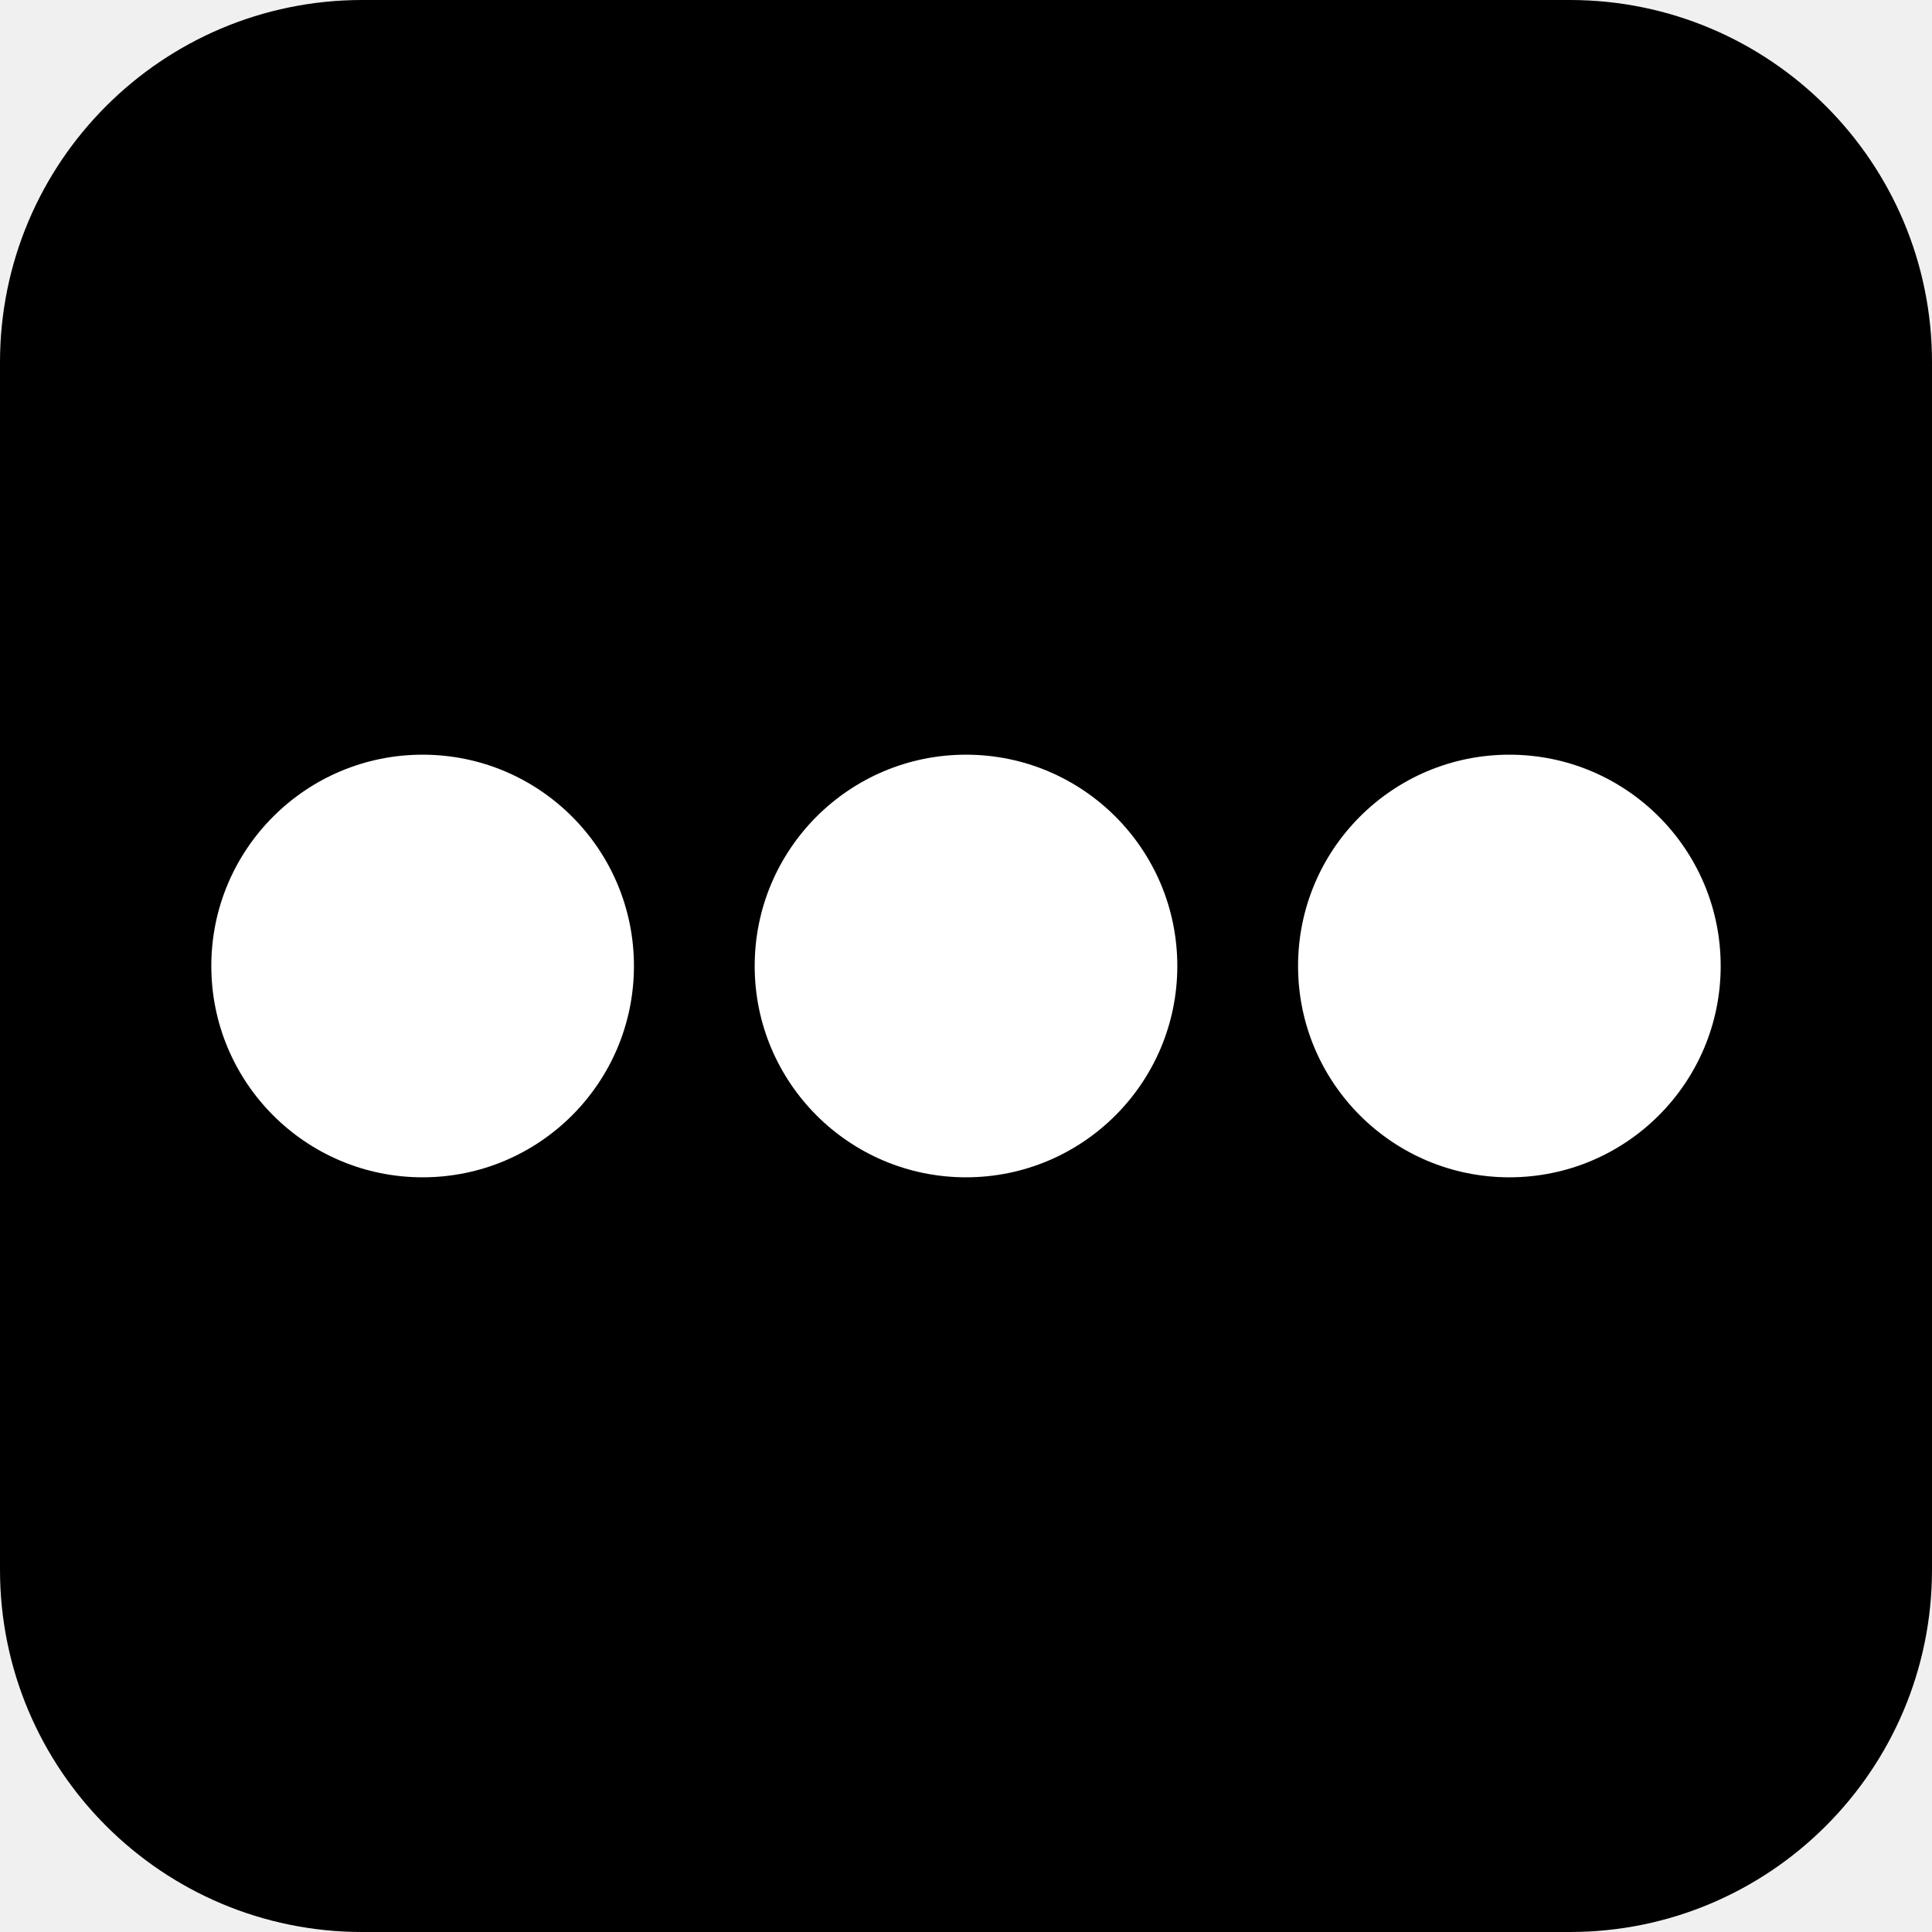
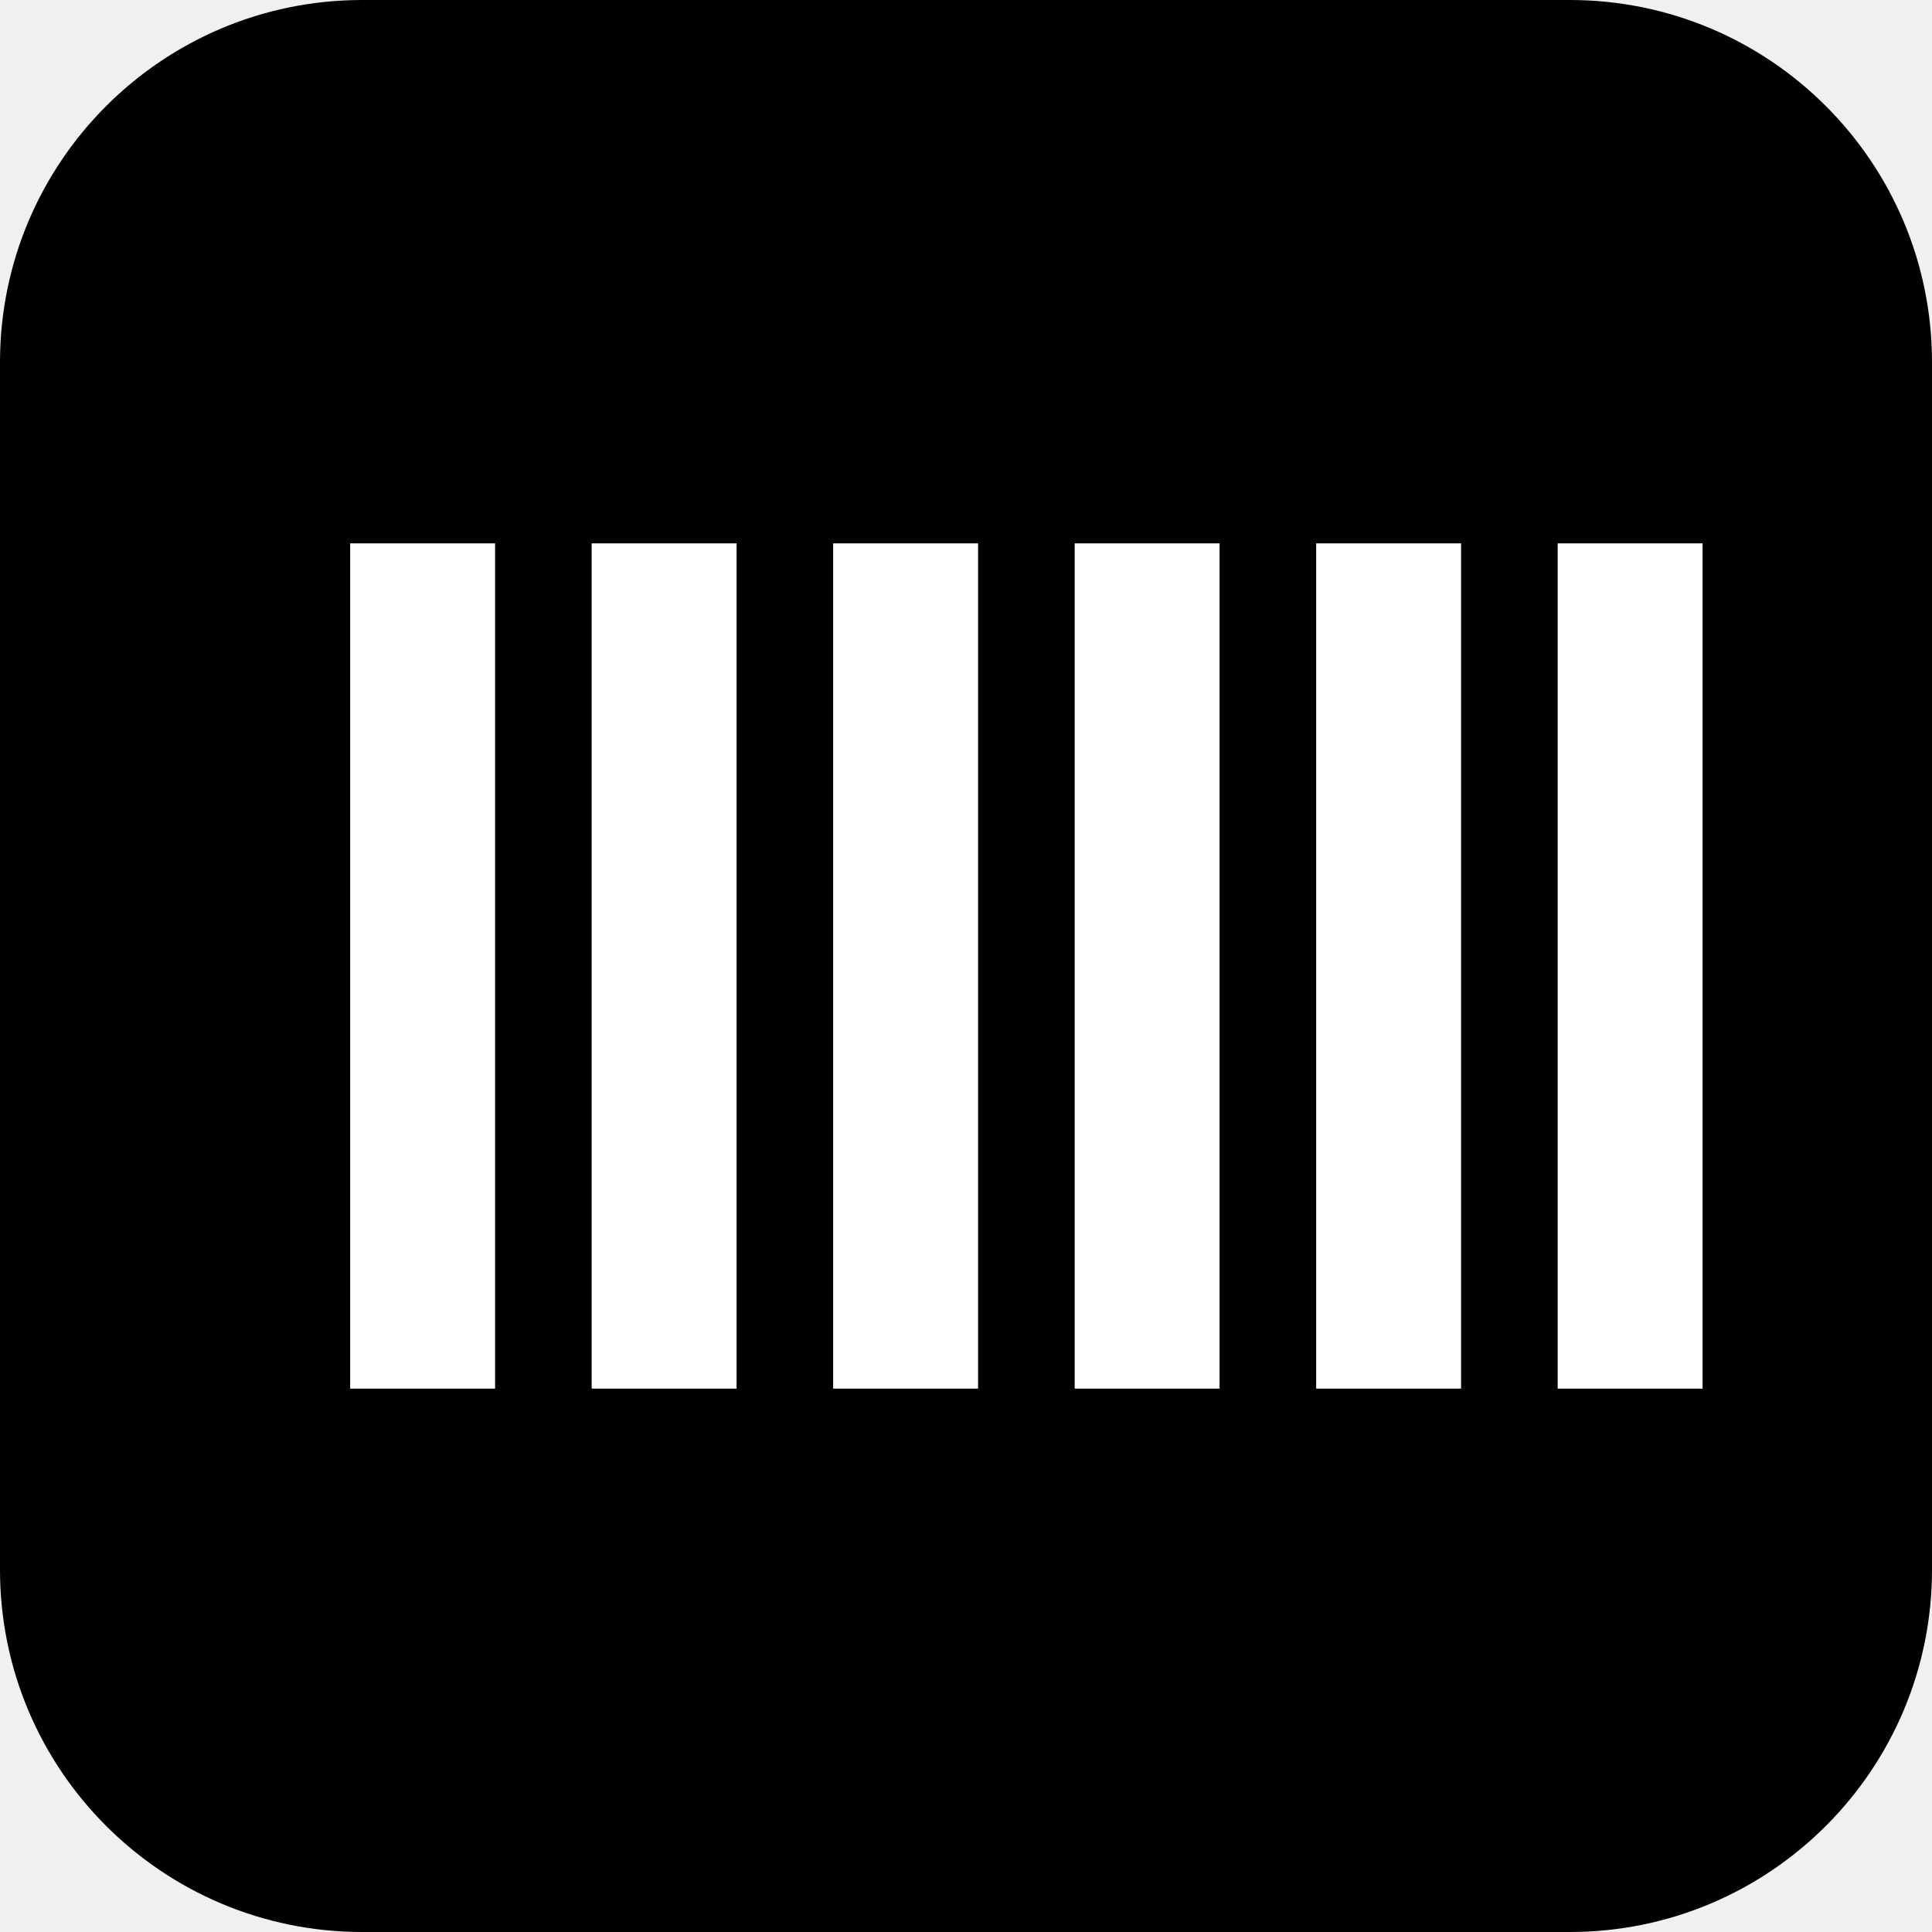
<svg xmlns="http://www.w3.org/2000/svg" width="32" height="32" viewBox="0 0 32 32">
-   <style>
-     rect { fill: black; }
-     circle { fill: white; }
-     @media (prefers-color-scheme: light) {
-       rect { fill: black; }
-       circle { fill: white; }
-     }
-     @media (prefers-color-scheme: dark) {
-       rect { fill: black; }
-       circle { fill: white; }
-     }
-   </style>
-   <rect width="32" height="32" rx="6" />
-   <circle cx="7" cy="16" r="3.5" />
-   <circle cx="16" cy="16" r="3.5" />
-   <circle cx="25" cy="16" r="3.5" />
+   <rect width="32" height="32" rx="6" fill="black" />
+   <g stroke="white" stroke-width="2.4" stroke-linecap="butt">
+     <line x1="7" y1="9" x2="7" y2="23" />
+     <line x1="11" y1="9" x2="11" y2="23" />
+     <line x1="15" y1="9" x2="15" y2="23" />
+     <line x1="19" y1="9" x2="19" y2="23" />
+     <line x1="23" y1="9" x2="23" y2="23" />
+     <line x1="27" y1="9" x2="27" y2="23" />
+   </g>
</svg>
